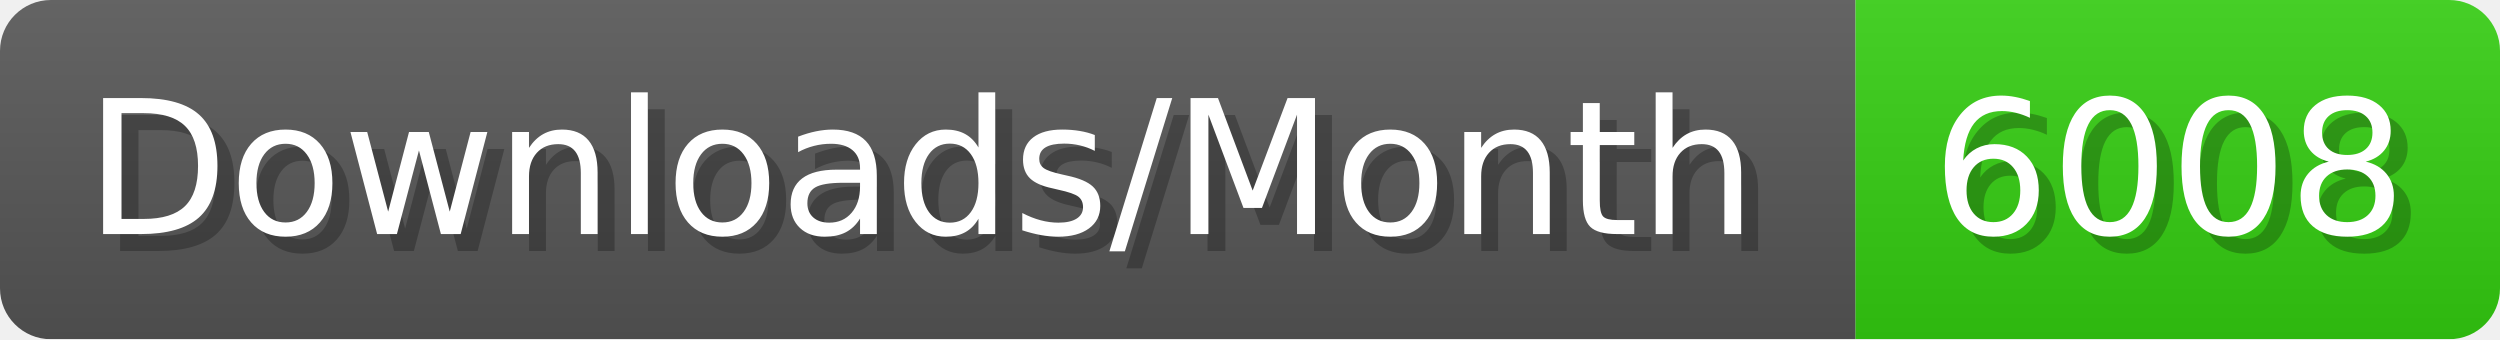
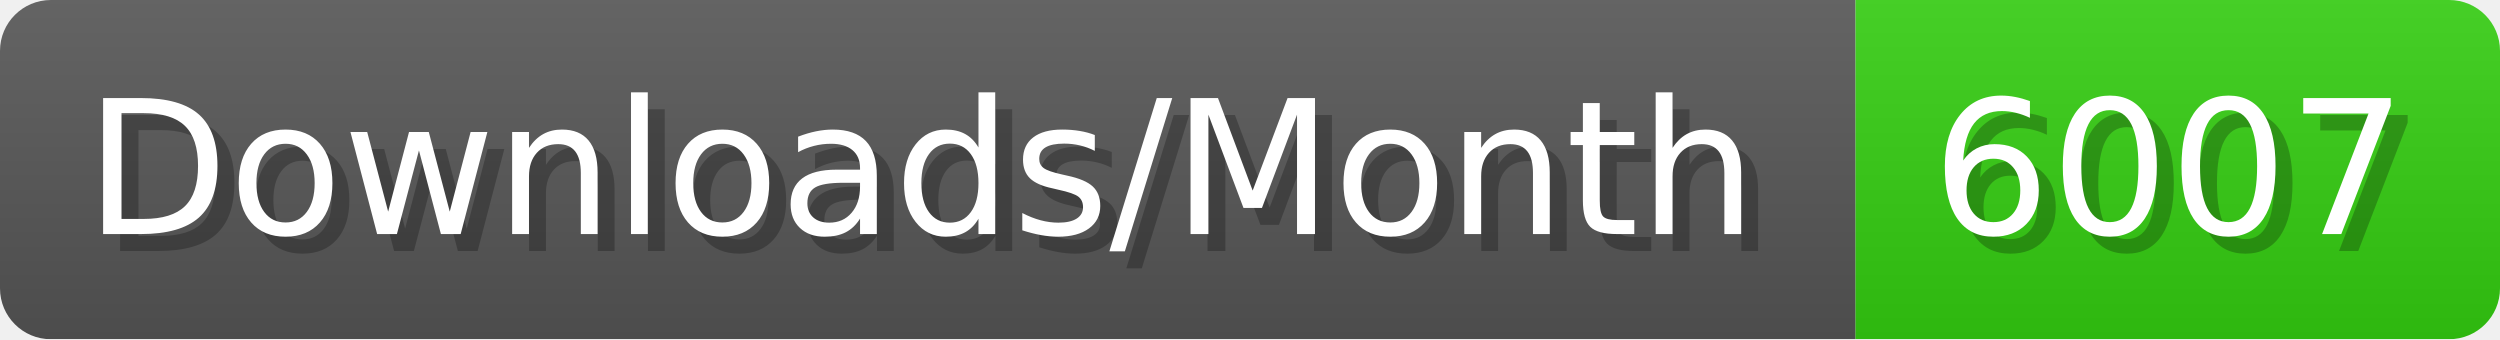
- <svg xmlns="http://www.w3.org/2000/svg" width="147.4" height="20" viewBox="0 0 1474 200" role="img" aria-label="Downloads/Month: 6008">
+ <svg xmlns="http://www.w3.org/2000/svg" width="147.4" height="20" viewBox="0 0 1474 200" role="img" aria-label="Downloads/Month: 6007">
  <linearGradient id="YlXUI" x2="0" y2="100%">
    <stop offset="0" stop-opacity=".1" stop-color="#EEE" />
    <stop offset="1" stop-opacity=".1" />
  </linearGradient>
  <mask id="JHhop">
    <rect width="1474" height="200" rx="30" fill="#FFF" />
  </mask>
  <g mask="url(#JHhop)">
    <rect width="1094" height="200" fill="#555" />
    <rect width="380" height="200" fill="#3C1" x="1094" />
    <rect width="1474" height="200" fill="url(#YlXUI)" />
  </g>
  <g aria-hidden="true" fill="#fff" text-anchor="start" font-family="Verdana,DejaVu Sans,sans-serif" font-size="110">
    <text x="60" y="148" textLength="994" fill="#000" opacity="0.25">Downloads/Month</text>
    <text x="50" y="138" textLength="994">Downloads/Month</text>
-     <text x="1149" y="148" textLength="280" fill="#000" opacity="0.25">6008</text>
-     <text x="1139" y="138" textLength="280">6008</text>
+     <text x="1149" y="148" textLength="280" fill="#000" opacity="0.25">6007</text>
+     <text x="1139" y="138" textLength="280">6007</text>
  </g>
</svg>
